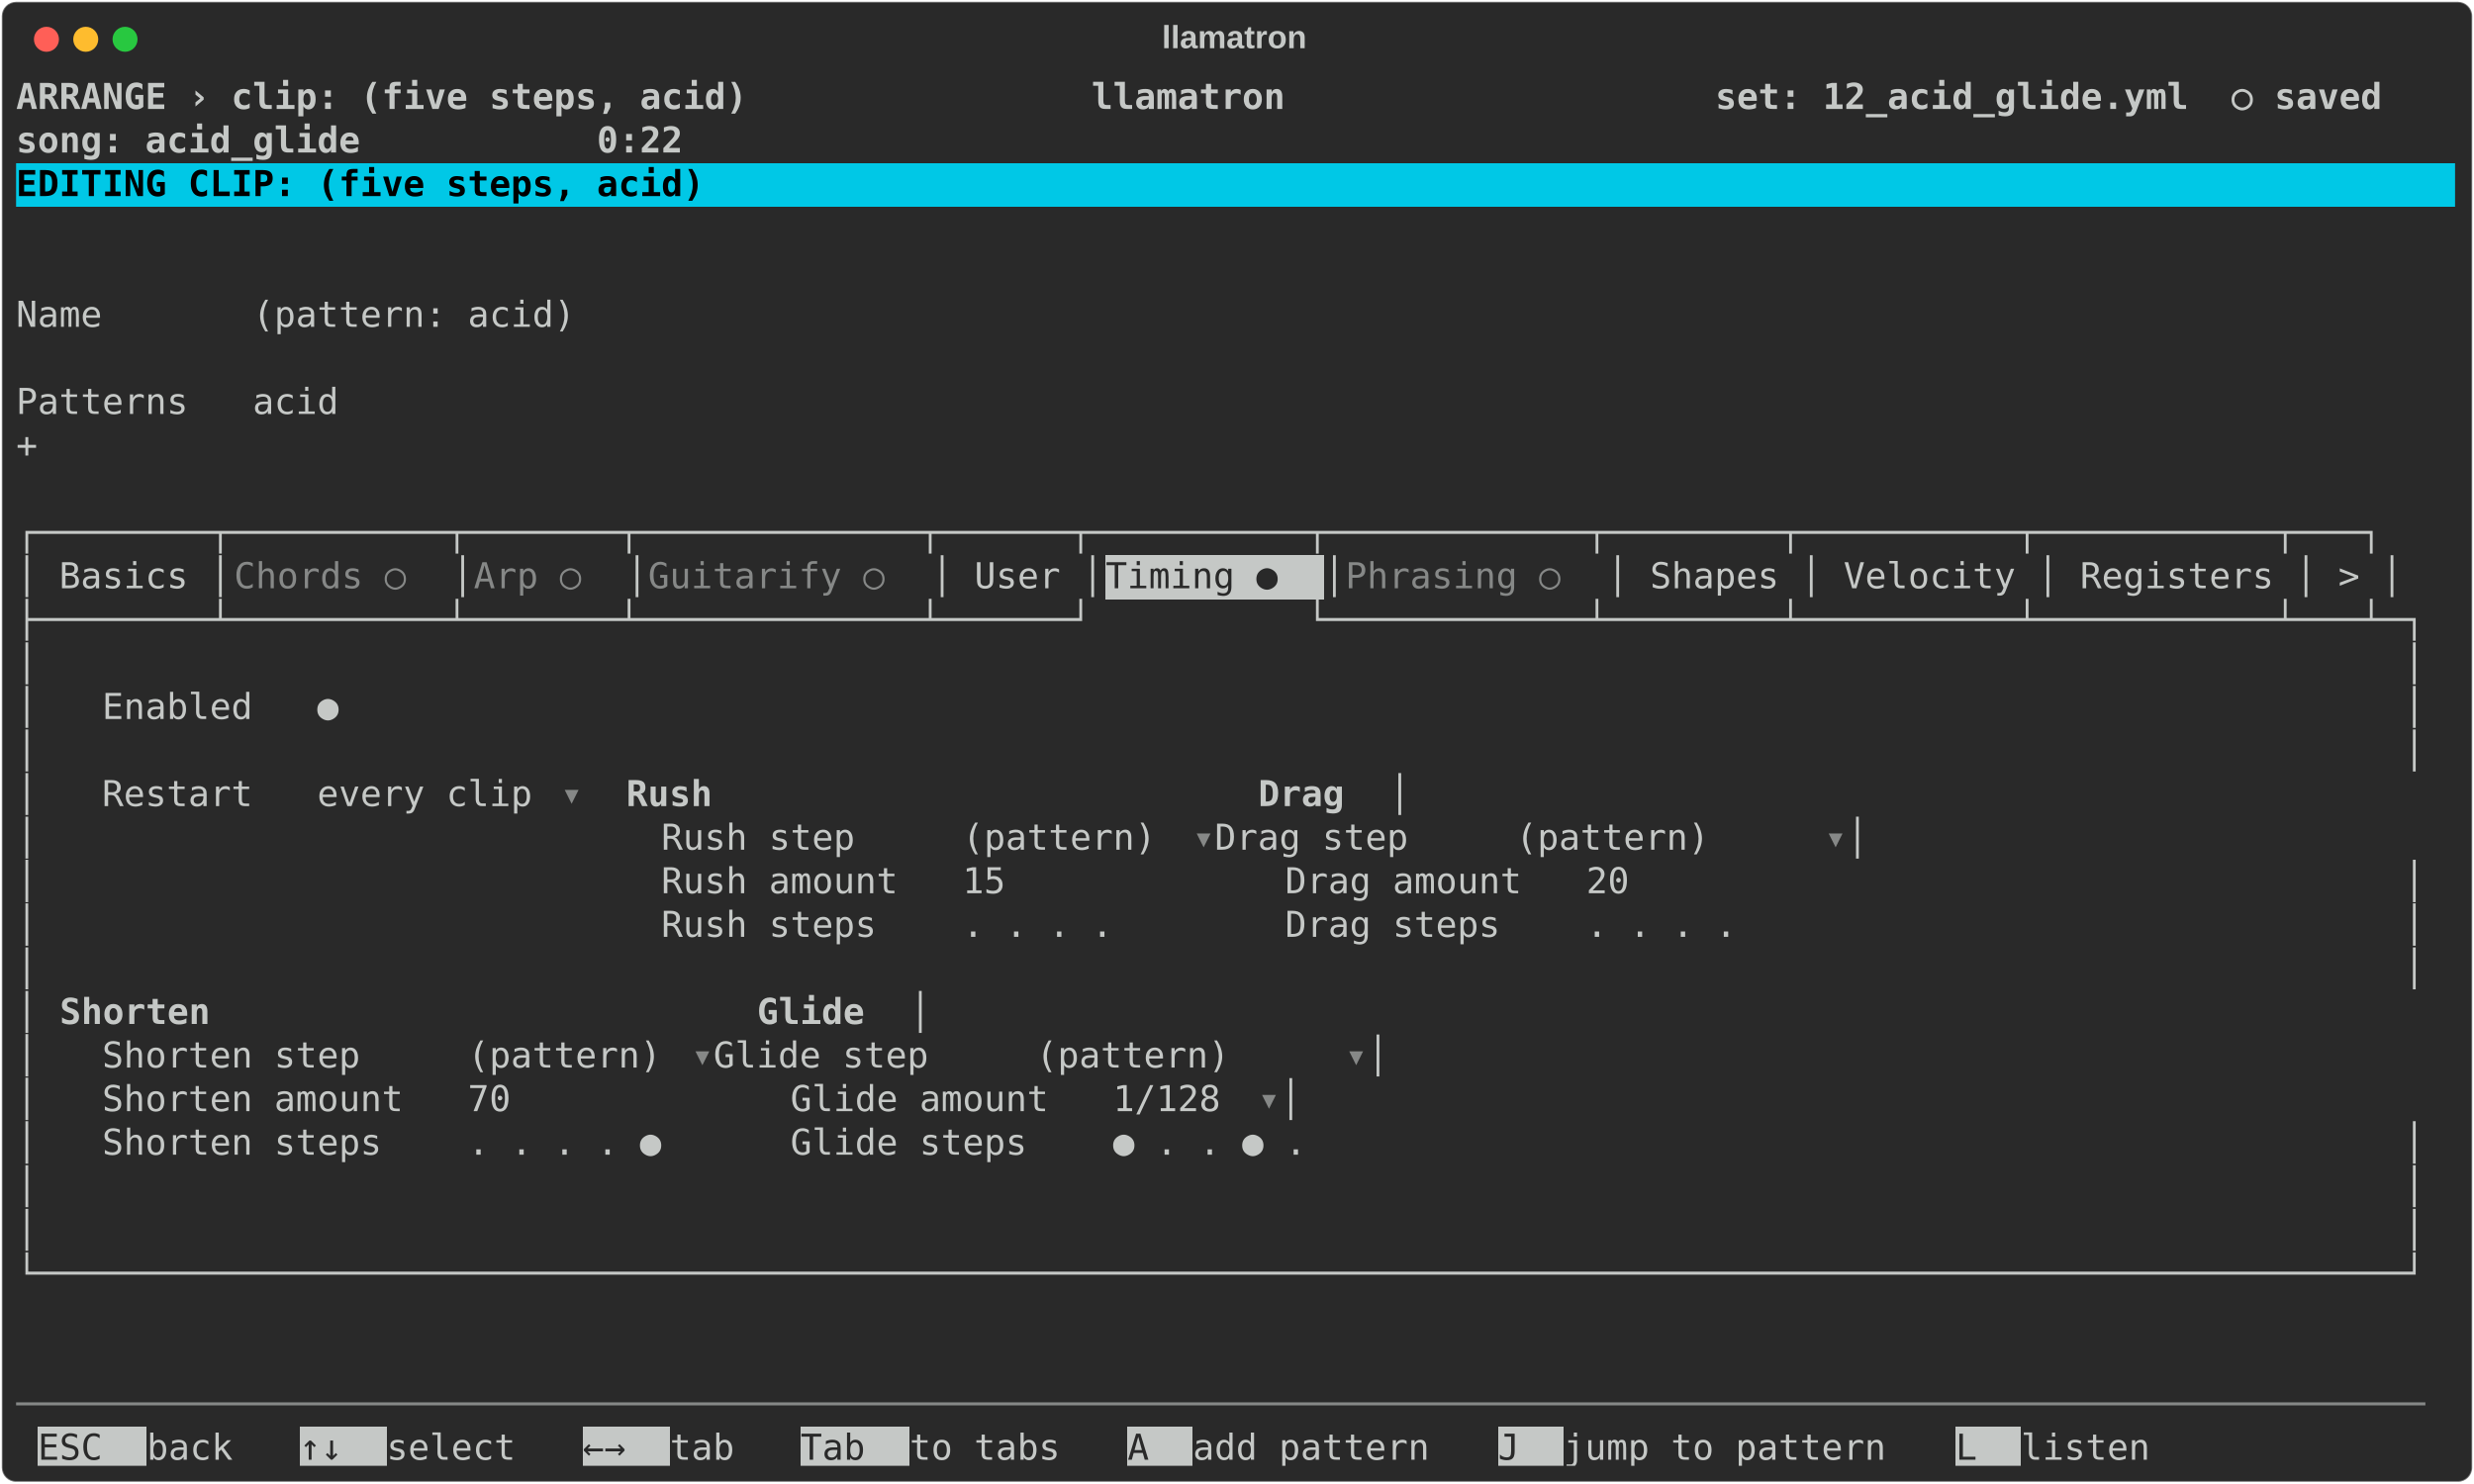
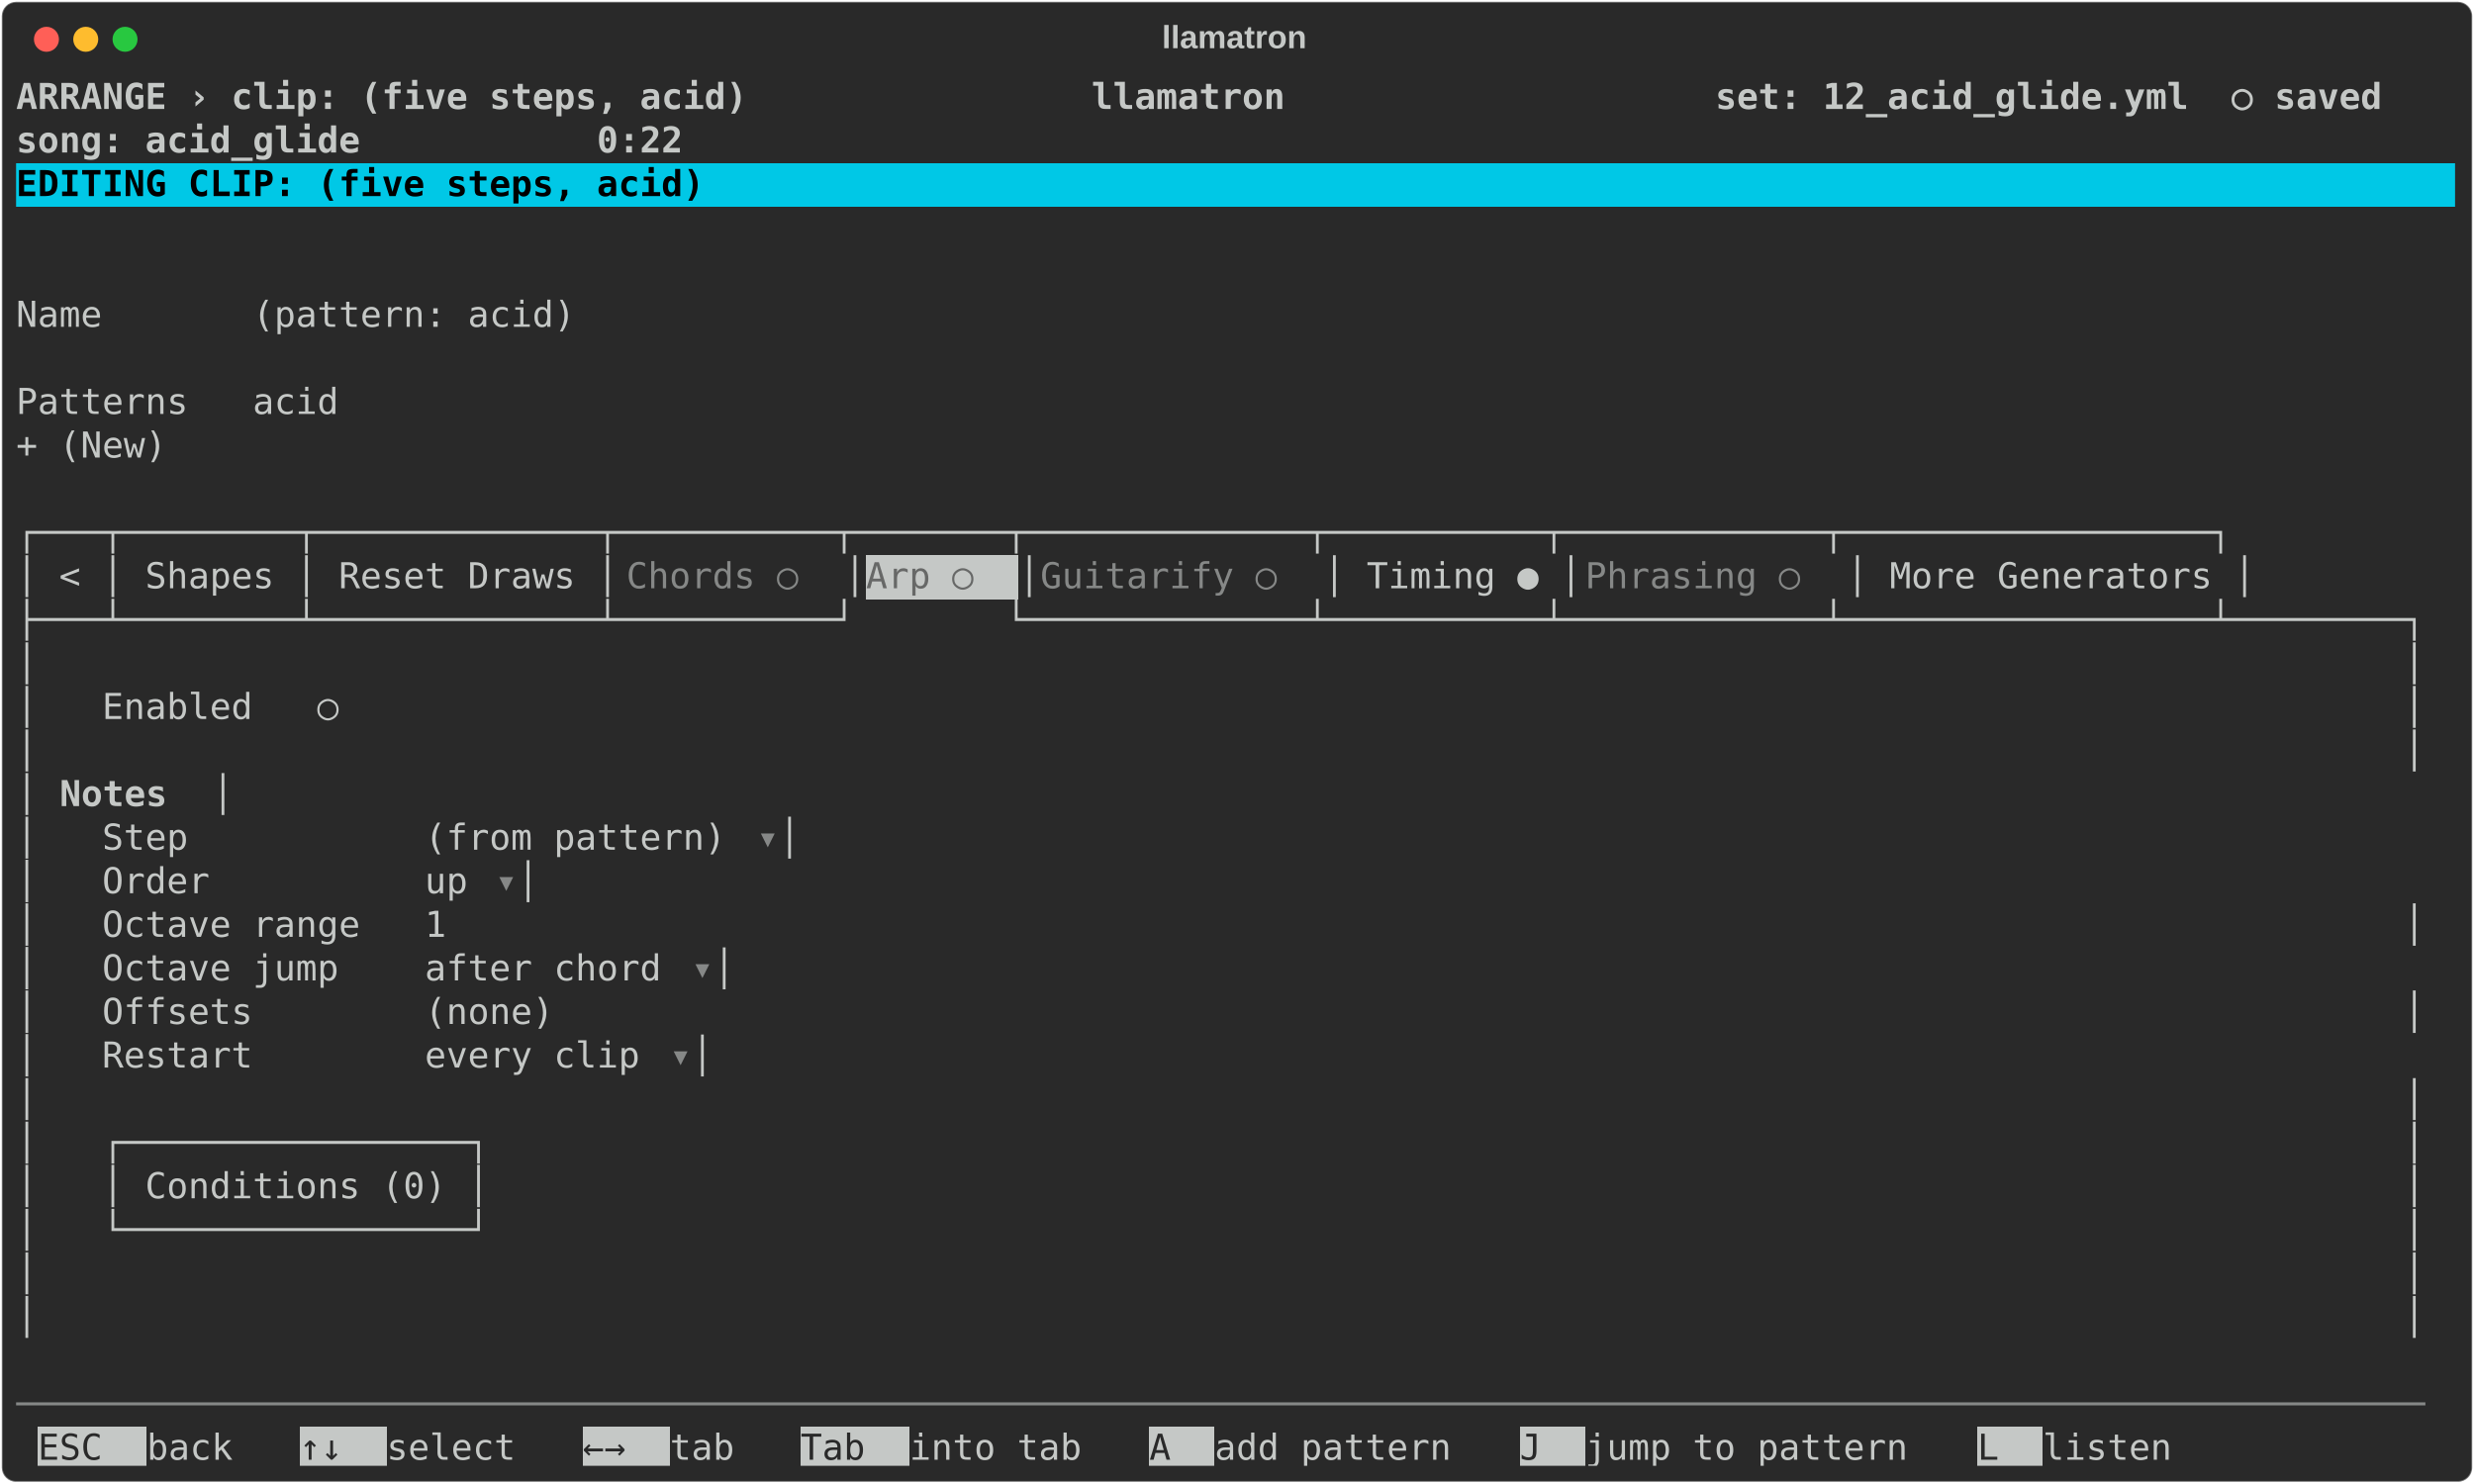
<svg xmlns="http://www.w3.org/2000/svg" class="rich-terminal" viewBox="0 0 1385 830.8">
  <style>

    @font-face {
        font-family: "Fira Code";
        src: local("FiraCode-Regular"),
                url("https://cdnjs.cloudflare.com/ajax/libs/firacode/6.2.0/woff2/FiraCode-Regular.woff2") format("woff2"),
                url("https://cdnjs.cloudflare.com/ajax/libs/firacode/6.2.0/woff/FiraCode-Regular.woff") format("woff");
        font-style: normal;
        font-weight: 400;
    }
    @font-face {
        font-family: "Fira Code";
        src: local("FiraCode-Bold"),
                url("https://cdnjs.cloudflare.com/ajax/libs/firacode/6.2.0/woff2/FiraCode-Bold.woff2") format("woff2"),
                url("https://cdnjs.cloudflare.com/ajax/libs/firacode/6.2.0/woff/FiraCode-Bold.woff") format("woff");
        font-style: bold;
        font-weight: 700;
    }

    .terminal-timing_editor-matrix {
        font-family: Fira Code, monospace;
        font-size: 20px;
        line-height: 24.4px;
        font-variant-east-asian: full-width;
    }

    .terminal-timing_editor-title {
        font-size: 18px;
        font-weight: bold;
        font-family: arial;
    }

    .terminal-timing_editor-r1 { fill: #c5c8c6;font-weight: bold }
.terminal-timing_editor-r2 { fill: #c5c8c6 }
.terminal-timing_editor-r3 { fill: #000000;font-weight: bold }
.terminal-timing_editor-r4 { fill: #868887 }
- .terminal-timing_editor-r5 { fill: #292929 }
+ .terminal-timing_editor-r5 { fill: #676867 }
+ .terminal-timing_editor-r6 { fill: #292929 }
    </style>
  <defs>
    <clipPath id="terminal-timing_editor-clip-terminal">
      <rect x="0" y="0" width="1365.4" height="779.8" />
    </clipPath>
    <clipPath id="terminal-timing_editor-line-0">
      <rect x="0" y="1.5" width="1366.4" height="24.65" />
    </clipPath>
    <clipPath id="terminal-timing_editor-line-1">
      <rect x="0" y="25.9" width="1366.4" height="24.65" />
    </clipPath>
    <clipPath id="terminal-timing_editor-line-2">
      <rect x="0" y="50.3" width="1366.4" height="24.65" />
    </clipPath>
    <clipPath id="terminal-timing_editor-line-3">
      <rect x="0" y="74.7" width="1366.4" height="24.65" />
    </clipPath>
    <clipPath id="terminal-timing_editor-line-4">
      <rect x="0" y="99.1" width="1366.4" height="24.65" />
    </clipPath>
    <clipPath id="terminal-timing_editor-line-5">
      <rect x="0" y="123.5" width="1366.4" height="24.65" />
    </clipPath>
    <clipPath id="terminal-timing_editor-line-6">
      <rect x="0" y="147.9" width="1366.4" height="24.65" />
    </clipPath>
    <clipPath id="terminal-timing_editor-line-7">
      <rect x="0" y="172.3" width="1366.4" height="24.65" />
    </clipPath>
    <clipPath id="terminal-timing_editor-line-8">
      <rect x="0" y="196.7" width="1366.4" height="24.65" />
    </clipPath>
    <clipPath id="terminal-timing_editor-line-9">
      <rect x="0" y="221.1" width="1366.4" height="24.65" />
    </clipPath>
    <clipPath id="terminal-timing_editor-line-10">
      <rect x="0" y="245.5" width="1366.4" height="24.65" />
    </clipPath>
    <clipPath id="terminal-timing_editor-line-11">
      <rect x="0" y="269.9" width="1366.4" height="24.65" />
    </clipPath>
    <clipPath id="terminal-timing_editor-line-12">
      <rect x="0" y="294.3" width="1366.4" height="24.65" />
    </clipPath>
    <clipPath id="terminal-timing_editor-line-13">
      <rect x="0" y="318.7" width="1366.4" height="24.65" />
    </clipPath>
    <clipPath id="terminal-timing_editor-line-14">
      <rect x="0" y="343.1" width="1366.4" height="24.65" />
    </clipPath>
    <clipPath id="terminal-timing_editor-line-15">
      <rect x="0" y="367.5" width="1366.4" height="24.65" />
    </clipPath>
    <clipPath id="terminal-timing_editor-line-16">
      <rect x="0" y="391.9" width="1366.4" height="24.65" />
    </clipPath>
    <clipPath id="terminal-timing_editor-line-17">
      <rect x="0" y="416.3" width="1366.4" height="24.65" />
    </clipPath>
    <clipPath id="terminal-timing_editor-line-18">
      <rect x="0" y="440.7" width="1366.4" height="24.65" />
    </clipPath>
    <clipPath id="terminal-timing_editor-line-19">
      <rect x="0" y="465.1" width="1366.4" height="24.65" />
    </clipPath>
    <clipPath id="terminal-timing_editor-line-20">
      <rect x="0" y="489.5" width="1366.4" height="24.65" />
    </clipPath>
    <clipPath id="terminal-timing_editor-line-21">
      <rect x="0" y="513.9" width="1366.4" height="24.65" />
    </clipPath>
    <clipPath id="terminal-timing_editor-line-22">
      <rect x="0" y="538.3" width="1366.4" height="24.65" />
    </clipPath>
    <clipPath id="terminal-timing_editor-line-23">
      <rect x="0" y="562.7" width="1366.4" height="24.65" />
    </clipPath>
    <clipPath id="terminal-timing_editor-line-24">
      <rect x="0" y="587.1" width="1366.4" height="24.65" />
    </clipPath>
    <clipPath id="terminal-timing_editor-line-25">
      <rect x="0" y="611.5" width="1366.4" height="24.65" />
    </clipPath>
    <clipPath id="terminal-timing_editor-line-26">
      <rect x="0" y="635.9" width="1366.4" height="24.65" />
    </clipPath>
    <clipPath id="terminal-timing_editor-line-27">
      <rect x="0" y="660.3" width="1366.4" height="24.65" />
    </clipPath>
    <clipPath id="terminal-timing_editor-line-28">
      <rect x="0" y="684.7" width="1366.4" height="24.65" />
    </clipPath>
    <clipPath id="terminal-timing_editor-line-29">
      <rect x="0" y="709.1" width="1366.4" height="24.65" />
    </clipPath>
    <clipPath id="terminal-timing_editor-line-30">
      <rect x="0" y="733.5" width="1366.4" height="24.65" />
    </clipPath>
  </defs>
  <rect fill="#292929" stroke="rgba(255,255,255,0.35)" stroke-width="1" x="1" y="1" width="1383" height="828.8" rx="8" />
  <text class="terminal-timing_editor-title" fill="#c5c8c6" text-anchor="middle" x="691" y="27">llamatron</text>
  <g transform="translate(26,22)">
    <circle cx="0" cy="0" r="7" fill="#ff5f57" />
    <circle cx="22" cy="0" r="7" fill="#febc2e" />
    <circle cx="44" cy="0" r="7" fill="#28c840" />
  </g>
  <g transform="translate(9, 41)" clip-path="url(#terminal-timing_editor-clip-terminal)">
    <rect fill="#00c8e6" x="0" y="50.3" width="1366.4" height="24.65" shape-rendering="crispEdges" />
-     <rect fill="#c5c8c6" x="610" y="269.9" width="122" height="24.65" shape-rendering="crispEdges" />
+     <rect fill="#c5c8c6" x="475.8" y="269.9" width="85.4" height="24.65" shape-rendering="crispEdges" />
    <rect fill="#c5c8c6" x="12.2" y="757.9" width="61" height="24.65" shape-rendering="crispEdges" />
    <rect fill="#c5c8c6" x="158.6" y="757.9" width="48.8" height="24.65" shape-rendering="crispEdges" />
    <rect fill="#c5c8c6" x="317.2" y="757.9" width="48.8" height="24.65" shape-rendering="crispEdges" />
    <rect fill="#c5c8c6" x="439.2" y="757.9" width="61" height="24.65" shape-rendering="crispEdges" />
-     <rect fill="#c5c8c6" x="622.2" y="757.9" width="36.6" height="24.65" shape-rendering="crispEdges" />
-     <rect fill="#c5c8c6" x="829.6" y="757.9" width="36.6" height="24.65" shape-rendering="crispEdges" />
-     <rect fill="#c5c8c6" x="1085.8" y="757.9" width="36.6" height="24.65" shape-rendering="crispEdges" />
+     <rect fill="#c5c8c6" x="634.4" y="757.9" width="36.6" height="24.65" shape-rendering="crispEdges" />
+     <rect fill="#c5c8c6" x="841.8" y="757.9" width="36.6" height="24.65" shape-rendering="crispEdges" />
+     <rect fill="#c5c8c6" x="1098" y="757.9" width="36.6" height="24.65" shape-rendering="crispEdges" />
    <g class="terminal-timing_editor-matrix">
      <text class="terminal-timing_editor-r1" x="0" y="20" textLength="1366.4" clip-path="url(#terminal-timing_editor-line-0)"> ARRANGE › clip: (five steps, acid)                llamatron                    set: 12_acid_glide.yml  ○ saved </text>
      <text class="terminal-timing_editor-r2" x="1366.4" y="20" textLength="12.2" clip-path="url(#terminal-timing_editor-line-0)">
</text>
      <text class="terminal-timing_editor-r1" x="0" y="44.4" textLength="1366.4" clip-path="url(#terminal-timing_editor-line-1)">                                                                                song: acid_glide           0:22 </text>
      <text class="terminal-timing_editor-r2" x="1366.4" y="44.4" textLength="12.2" clip-path="url(#terminal-timing_editor-line-1)">
</text>
      <text class="terminal-timing_editor-r3" x="0" y="68.8" textLength="1366.4" clip-path="url(#terminal-timing_editor-line-2)"> EDITING CLIP: (five steps, acid)                                                                               </text>
      <text class="terminal-timing_editor-r2" x="1366.4" y="68.8" textLength="12.2" clip-path="url(#terminal-timing_editor-line-2)">
</text>
      <text class="terminal-timing_editor-r2" x="1366.4" y="93.2" textLength="12.2" clip-path="url(#terminal-timing_editor-line-3)">
</text>
      <text class="terminal-timing_editor-r2" x="1366.4" y="117.6" textLength="12.2" clip-path="url(#terminal-timing_editor-line-4)">
</text>
      <text class="terminal-timing_editor-r2" x="0" y="142" textLength="353.8" clip-path="url(#terminal-timing_editor-line-5)">  Name       (pattern: acid) </text>
      <text class="terminal-timing_editor-r2" x="1366.4" y="142" textLength="12.2" clip-path="url(#terminal-timing_editor-line-5)">
</text>
      <text class="terminal-timing_editor-r2" x="1366.4" y="166.4" textLength="12.2" clip-path="url(#terminal-timing_editor-line-6)">
</text>
      <text class="terminal-timing_editor-r2" x="0" y="190.8" textLength="219.6" clip-path="url(#terminal-timing_editor-line-7)">  Patterns   acid </text>
      <text class="terminal-timing_editor-r2" x="1366.4" y="190.8" textLength="12.2" clip-path="url(#terminal-timing_editor-line-7)">
</text>
-       <text class="terminal-timing_editor-r2" x="0" y="215.2" textLength="183" clip-path="url(#terminal-timing_editor-line-8)">             + </text>
+       <text class="terminal-timing_editor-r2" x="0" y="215.2" textLength="256.2" clip-path="url(#terminal-timing_editor-line-8)">             + (New) </text>
      <text class="terminal-timing_editor-r2" x="1366.4" y="215.2" textLength="12.2" clip-path="url(#terminal-timing_editor-line-8)">
</text>
      <text class="terminal-timing_editor-r2" x="1366.4" y="239.6" textLength="12.2" clip-path="url(#terminal-timing_editor-line-9)">
</text>
-       <text class="terminal-timing_editor-r2" x="0" y="264" textLength="1342" clip-path="url(#terminal-timing_editor-line-10)">┌────────┬──────────┬───────┬─────────────┬──────┬──────────┬────────────┬────────┬──────────┬───────────┬───┐</text>
+       <text class="terminal-timing_editor-r2" x="0" y="264" textLength="1256.6" clip-path="url(#terminal-timing_editor-line-10)">┌───┬────────┬─────────────┬──────────┬───────┬─────────────┬──────────┬────────────┬─────────────────┐</text>
      <text class="terminal-timing_editor-r2" x="1366.4" y="264" textLength="12.2" clip-path="url(#terminal-timing_editor-line-10)">
</text>
-       <text class="terminal-timing_editor-r2" x="0" y="288.4" textLength="122" clip-path="url(#terminal-timing_editor-line-11)">│ Basics │</text>
-       <text class="terminal-timing_editor-r4" x="122" y="288.4" textLength="122" clip-path="url(#terminal-timing_editor-line-11)"> Chords ○ </text>
-       <text class="terminal-timing_editor-r2" x="244" y="288.4" textLength="12.2" clip-path="url(#terminal-timing_editor-line-11)">│</text>
-       <text class="terminal-timing_editor-r4" x="256.2" y="288.4" textLength="85.4" clip-path="url(#terminal-timing_editor-line-11)"> Arp ○ </text>
-       <text class="terminal-timing_editor-r2" x="341.6" y="288.4" textLength="12.2" clip-path="url(#terminal-timing_editor-line-11)">│</text>
-       <text class="terminal-timing_editor-r4" x="353.8" y="288.4" textLength="158.6" clip-path="url(#terminal-timing_editor-line-11)"> Guitarify ○ </text>
-       <text class="terminal-timing_editor-r2" x="512.4" y="288.4" textLength="97.6" clip-path="url(#terminal-timing_editor-line-11)">│ User │</text>
-       <text class="terminal-timing_editor-r5" x="610" y="288.4" textLength="122" clip-path="url(#terminal-timing_editor-line-11)"> Timing ● </text>
-       <text class="terminal-timing_editor-r2" x="732" y="288.4" textLength="12.2" clip-path="url(#terminal-timing_editor-line-11)">│</text>
-       <text class="terminal-timing_editor-r4" x="744.2" y="288.4" textLength="146.4" clip-path="url(#terminal-timing_editor-line-11)"> Phrasing ○ </text>
-       <text class="terminal-timing_editor-r2" x="890.6" y="288.4" textLength="451.4" clip-path="url(#terminal-timing_editor-line-11)">│ Shapes │ Velocity │ Registers │ &gt; │</text>
+       <text class="terminal-timing_editor-r2" x="0" y="288.4" textLength="341.6" clip-path="url(#terminal-timing_editor-line-11)">│ &lt; │ Shapes │ Reset Draws │</text>
+       <text class="terminal-timing_editor-r4" x="341.6" y="288.4" textLength="122" clip-path="url(#terminal-timing_editor-line-11)"> Chords ○ </text>
+       <text class="terminal-timing_editor-r2" x="463.6" y="288.4" textLength="12.2" clip-path="url(#terminal-timing_editor-line-11)">│</text>
+       <text class="terminal-timing_editor-r5" x="475.8" y="288.4" textLength="85.4" clip-path="url(#terminal-timing_editor-line-11)"> Arp ○ </text>
+       <text class="terminal-timing_editor-r2" x="561.2" y="288.4" textLength="12.2" clip-path="url(#terminal-timing_editor-line-11)">│</text>
+       <text class="terminal-timing_editor-r4" x="573.4" y="288.4" textLength="158.6" clip-path="url(#terminal-timing_editor-line-11)"> Guitarify ○ </text>
+       <text class="terminal-timing_editor-r2" x="732" y="288.4" textLength="146.4" clip-path="url(#terminal-timing_editor-line-11)">│ Timing ● │</text>
+       <text class="terminal-timing_editor-r4" x="878.4" y="288.4" textLength="146.4" clip-path="url(#terminal-timing_editor-line-11)"> Phrasing ○ </text>
+       <text class="terminal-timing_editor-r2" x="1024.8" y="288.4" textLength="231.8" clip-path="url(#terminal-timing_editor-line-11)">│ More Generators │</text>
      <text class="terminal-timing_editor-r2" x="1366.4" y="288.4" textLength="12.2" clip-path="url(#terminal-timing_editor-line-11)">
</text>
-       <text class="terminal-timing_editor-r2" x="0" y="312.8" textLength="1366.4" clip-path="url(#terminal-timing_editor-line-12)">├────────┴──────────┴───────┴─────────────┴──────┘          └────────────┴────────┴──────────┴───────────┴───┴─┐</text>
+       <text class="terminal-timing_editor-r2" x="0" y="312.8" textLength="1366.4" clip-path="url(#terminal-timing_editor-line-12)">├───┴────────┴─────────────┴──────────┘       └─────────────┴──────────┴────────────┴─────────────────┴────────┐</text>
      <text class="terminal-timing_editor-r2" x="1366.4" y="312.8" textLength="12.2" clip-path="url(#terminal-timing_editor-line-12)">
</text>
      <text class="terminal-timing_editor-r2" x="0" y="337.2" textLength="1366.4" clip-path="url(#terminal-timing_editor-line-13)">│                                                                                                              │</text>
      <text class="terminal-timing_editor-r2" x="1366.4" y="337.2" textLength="12.2" clip-path="url(#terminal-timing_editor-line-13)">
</text>
-       <text class="terminal-timing_editor-r2" x="0" y="361.6" textLength="1366.4" clip-path="url(#terminal-timing_editor-line-14)">│   Enabled   ●                                                                                                │</text>
+       <text class="terminal-timing_editor-r2" x="0" y="361.6" textLength="1366.4" clip-path="url(#terminal-timing_editor-line-14)">│   Enabled   ○                                                                                                │</text>
      <text class="terminal-timing_editor-r2" x="1366.4" y="361.6" textLength="12.2" clip-path="url(#terminal-timing_editor-line-14)">
</text>
      <text class="terminal-timing_editor-r2" x="0" y="386" textLength="1366.4" clip-path="url(#terminal-timing_editor-line-15)">│                                                                                                              │</text>
      <text class="terminal-timing_editor-r2" x="1366.4" y="386" textLength="12.2" clip-path="url(#terminal-timing_editor-line-15)">
</text>
-       <text class="terminal-timing_editor-r2" x="0" y="410.4" textLength="305" clip-path="url(#terminal-timing_editor-line-16)">│   Restart   every clip </text>
-       <text class="terminal-timing_editor-r4" x="305" y="410.4" textLength="12.2" clip-path="url(#terminal-timing_editor-line-16)">▾</text>
-       <text class="terminal-timing_editor-r1" x="341.6" y="410.4" textLength="73.2" clip-path="url(#terminal-timing_editor-line-16)">  Rush</text>
-       <text class="terminal-timing_editor-r1" x="695.4" y="410.4" textLength="73.2" clip-path="url(#terminal-timing_editor-line-16)">  Drag</text>
-       <text class="terminal-timing_editor-r2" x="768.6" y="410.4" textLength="597.8" clip-path="url(#terminal-timing_editor-line-16)">                                                │</text>
+       <text class="terminal-timing_editor-r2" x="0" y="410.4" textLength="24.4" clip-path="url(#terminal-timing_editor-line-16)">│ </text>
+       <text class="terminal-timing_editor-r1" x="24.4" y="410.4" textLength="85.4" clip-path="url(#terminal-timing_editor-line-16)">  Notes</text>
+       <text class="terminal-timing_editor-r2" x="109.8" y="410.4" textLength="1256.6" clip-path="url(#terminal-timing_editor-line-16)">                                                                                                      │</text>
      <text class="terminal-timing_editor-r2" x="1366.4" y="410.4" textLength="12.2" clip-path="url(#terminal-timing_editor-line-16)">
</text>
-       <text class="terminal-timing_editor-r2" x="0" y="434.8" textLength="658.8" clip-path="url(#terminal-timing_editor-line-17)">│                             Rush step     (pattern) </text>
-       <text class="terminal-timing_editor-r4" x="658.8" y="434.8" textLength="12.2" clip-path="url(#terminal-timing_editor-line-17)">▾</text>
-       <text class="terminal-timing_editor-r2" x="671" y="434.8" textLength="341.6" clip-path="url(#terminal-timing_editor-line-17)">    Drag step     (pattern) </text>
-       <text class="terminal-timing_editor-r4" x="1012.6" y="434.8" textLength="12.2" clip-path="url(#terminal-timing_editor-line-17)">▾</text>
-       <text class="terminal-timing_editor-r2" x="1024.8" y="434.8" textLength="341.6" clip-path="url(#terminal-timing_editor-line-17)">                           │</text>
+       <text class="terminal-timing_editor-r2" x="0" y="434.8" textLength="414.8" clip-path="url(#terminal-timing_editor-line-17)">│   Step           (from pattern) </text>
+       <text class="terminal-timing_editor-r4" x="414.8" y="434.8" textLength="12.2" clip-path="url(#terminal-timing_editor-line-17)">▾</text>
+       <text class="terminal-timing_editor-r2" x="427" y="434.8" textLength="939.4" clip-path="url(#terminal-timing_editor-line-17)">                                                                            │</text>
      <text class="terminal-timing_editor-r2" x="1366.4" y="434.8" textLength="12.2" clip-path="url(#terminal-timing_editor-line-17)">
</text>
-       <text class="terminal-timing_editor-r2" x="0" y="459.2" textLength="1366.4" clip-path="url(#terminal-timing_editor-line-18)">│                             Rush amount   15             Drag amount   20                                    │</text>
+       <text class="terminal-timing_editor-r2" x="0" y="459.2" textLength="268.4" clip-path="url(#terminal-timing_editor-line-18)">│   Order          up </text>
+       <text class="terminal-timing_editor-r4" x="268.4" y="459.2" textLength="12.2" clip-path="url(#terminal-timing_editor-line-18)">▾</text>
+       <text class="terminal-timing_editor-r2" x="280.6" y="459.2" textLength="1085.8" clip-path="url(#terminal-timing_editor-line-18)">                                                                                        │</text>
      <text class="terminal-timing_editor-r2" x="1366.4" y="459.2" textLength="12.2" clip-path="url(#terminal-timing_editor-line-18)">
</text>
-       <text class="terminal-timing_editor-r2" x="0" y="483.6" textLength="1366.4" clip-path="url(#terminal-timing_editor-line-19)">│                             Rush steps    . . . .        Drag steps    . . . .                               │</text>
+       <text class="terminal-timing_editor-r2" x="0" y="483.6" textLength="1366.4" clip-path="url(#terminal-timing_editor-line-19)">│   Octave range   1                                                                                           │</text>
      <text class="terminal-timing_editor-r2" x="1366.4" y="483.6" textLength="12.2" clip-path="url(#terminal-timing_editor-line-19)">
</text>
-       <text class="terminal-timing_editor-r2" x="0" y="508" textLength="1366.4" clip-path="url(#terminal-timing_editor-line-20)">│                                                                                                              │</text>
+       <text class="terminal-timing_editor-r2" x="0" y="508" textLength="378.2" clip-path="url(#terminal-timing_editor-line-20)">│   Octave jump    after chord </text>
+       <text class="terminal-timing_editor-r4" x="378.2" y="508" textLength="12.2" clip-path="url(#terminal-timing_editor-line-20)">▾</text>
+       <text class="terminal-timing_editor-r2" x="390.4" y="508" textLength="976" clip-path="url(#terminal-timing_editor-line-20)">                                                                               │</text>
      <text class="terminal-timing_editor-r2" x="1366.4" y="508" textLength="12.2" clip-path="url(#terminal-timing_editor-line-20)">
</text>
-       <text class="terminal-timing_editor-r2" x="0" y="532.4" textLength="24.4" clip-path="url(#terminal-timing_editor-line-21)">│ </text>
-       <text class="terminal-timing_editor-r1" x="24.4" y="532.4" textLength="109.8" clip-path="url(#terminal-timing_editor-line-21)">  Shorten</text>
-       <text class="terminal-timing_editor-r1" x="414.8" y="532.4" textLength="85.4" clip-path="url(#terminal-timing_editor-line-21)">  Glide</text>
-       <text class="terminal-timing_editor-r2" x="500.2" y="532.4" textLength="866.2" clip-path="url(#terminal-timing_editor-line-21)">                                                                      │</text>
+       <text class="terminal-timing_editor-r2" x="0" y="532.4" textLength="1366.4" clip-path="url(#terminal-timing_editor-line-21)">│   Offsets        (none)                                                                                      │</text>
      <text class="terminal-timing_editor-r2" x="1366.4" y="532.4" textLength="12.2" clip-path="url(#terminal-timing_editor-line-21)">
</text>
-       <text class="terminal-timing_editor-r2" x="0" y="556.8" textLength="378.2" clip-path="url(#terminal-timing_editor-line-22)">│   Shorten step     (pattern) </text>
-       <text class="terminal-timing_editor-r4" x="378.2" y="556.8" textLength="12.2" clip-path="url(#terminal-timing_editor-line-22)">▾</text>
-       <text class="terminal-timing_editor-r2" x="390.4" y="556.8" textLength="353.8" clip-path="url(#terminal-timing_editor-line-22)">    Glide step     (pattern) </text>
-       <text class="terminal-timing_editor-r4" x="744.2" y="556.8" textLength="12.2" clip-path="url(#terminal-timing_editor-line-22)">▾</text>
-       <text class="terminal-timing_editor-r2" x="756.4" y="556.8" textLength="610" clip-path="url(#terminal-timing_editor-line-22)">                                                 │</text>
+       <text class="terminal-timing_editor-r2" x="0" y="556.8" textLength="366" clip-path="url(#terminal-timing_editor-line-22)">│   Restart        every clip </text>
+       <text class="terminal-timing_editor-r4" x="366" y="556.8" textLength="12.2" clip-path="url(#terminal-timing_editor-line-22)">▾</text>
+       <text class="terminal-timing_editor-r2" x="378.2" y="556.8" textLength="988.2" clip-path="url(#terminal-timing_editor-line-22)">                                                                                │</text>
      <text class="terminal-timing_editor-r2" x="1366.4" y="556.8" textLength="12.2" clip-path="url(#terminal-timing_editor-line-22)">
</text>
-       <text class="terminal-timing_editor-r2" x="0" y="581.2" textLength="695.4" clip-path="url(#terminal-timing_editor-line-23)">│   Shorten amount   70             Glide amount   1/128 </text>
-       <text class="terminal-timing_editor-r4" x="695.4" y="581.2" textLength="12.2" clip-path="url(#terminal-timing_editor-line-23)">▾</text>
-       <text class="terminal-timing_editor-r2" x="707.6" y="581.2" textLength="658.8" clip-path="url(#terminal-timing_editor-line-23)">                                                     │</text>
+       <text class="terminal-timing_editor-r2" x="0" y="581.2" textLength="1366.4" clip-path="url(#terminal-timing_editor-line-23)">│                                                                                                              │</text>
      <text class="terminal-timing_editor-r2" x="1366.4" y="581.2" textLength="12.2" clip-path="url(#terminal-timing_editor-line-23)">
</text>
-       <text class="terminal-timing_editor-r2" x="0" y="605.6" textLength="1366.4" clip-path="url(#terminal-timing_editor-line-24)">│   Shorten steps    . . . . ●      Glide steps    ● . . ● .                                                   │</text>
+       <text class="terminal-timing_editor-r2" x="0" y="605.6" textLength="1366.4" clip-path="url(#terminal-timing_editor-line-24)">│   ┌────────────────┐                                                                                         │</text>
      <text class="terminal-timing_editor-r2" x="1366.4" y="605.6" textLength="12.2" clip-path="url(#terminal-timing_editor-line-24)">
</text>
-       <text class="terminal-timing_editor-r2" x="0" y="630" textLength="1366.4" clip-path="url(#terminal-timing_editor-line-25)">│                                                                                                              │</text>
+       <text class="terminal-timing_editor-r2" x="0" y="630" textLength="1366.4" clip-path="url(#terminal-timing_editor-line-25)">│   │ Conditions (0) │                                                                                         │</text>
      <text class="terminal-timing_editor-r2" x="1366.4" y="630" textLength="12.2" clip-path="url(#terminal-timing_editor-line-25)">
</text>
-       <text class="terminal-timing_editor-r2" x="0" y="654.4" textLength="1366.4" clip-path="url(#terminal-timing_editor-line-26)">│                                                                                                              │</text>
+       <text class="terminal-timing_editor-r2" x="0" y="654.4" textLength="1366.4" clip-path="url(#terminal-timing_editor-line-26)">│   └────────────────┘                                                                                         │</text>
      <text class="terminal-timing_editor-r2" x="1366.4" y="654.4" textLength="12.2" clip-path="url(#terminal-timing_editor-line-26)">
</text>
-       <text class="terminal-timing_editor-r2" x="0" y="678.8" textLength="1366.4" clip-path="url(#terminal-timing_editor-line-27)">└──────────────────────────────────────────────────────────────────────────────────────────────────────────────┘</text>
+       <text class="terminal-timing_editor-r2" x="0" y="678.8" textLength="1366.4" clip-path="url(#terminal-timing_editor-line-27)">│                                                                                                              │</text>
      <text class="terminal-timing_editor-r2" x="1366.4" y="678.8" textLength="12.2" clip-path="url(#terminal-timing_editor-line-27)">
</text>
+       <text class="terminal-timing_editor-r2" x="0" y="703.2" textLength="1366.4" clip-path="url(#terminal-timing_editor-line-28)">│                                                                                                              │</text>
      <text class="terminal-timing_editor-r2" x="1366.4" y="703.2" textLength="12.2" clip-path="url(#terminal-timing_editor-line-28)">
</text>
      <text class="terminal-timing_editor-r2" x="1366.4" y="727.6" textLength="12.2" clip-path="url(#terminal-timing_editor-line-29)">
</text>
      <text class="terminal-timing_editor-r4" x="0" y="752" textLength="1366.4" clip-path="url(#terminal-timing_editor-line-30)">────────────────────────────────────────────────────────────────────────────────────────────────────────────────</text>
      <text class="terminal-timing_editor-r2" x="1366.4" y="752" textLength="12.2" clip-path="url(#terminal-timing_editor-line-30)">
</text>
-       <text class="terminal-timing_editor-r5" x="12.2" y="776.4" textLength="61" clip-path="url(#terminal-timing_editor-line-31)"> ESC </text>
+       <text class="terminal-timing_editor-r6" x="12.2" y="776.4" textLength="61" clip-path="url(#terminal-timing_editor-line-31)"> ESC </text>
      <text class="terminal-timing_editor-r2" x="73.2" y="776.4" textLength="85.4" clip-path="url(#terminal-timing_editor-line-31)"> back  </text>
-       <text class="terminal-timing_editor-r5" x="158.6" y="776.4" textLength="48.8" clip-path="url(#terminal-timing_editor-line-31)"> ↑↓ </text>
+       <text class="terminal-timing_editor-r6" x="158.6" y="776.4" textLength="48.8" clip-path="url(#terminal-timing_editor-line-31)"> ↑↓ </text>
      <text class="terminal-timing_editor-r2" x="207.4" y="776.4" textLength="109.8" clip-path="url(#terminal-timing_editor-line-31)"> select  </text>
-       <text class="terminal-timing_editor-r5" x="317.2" y="776.4" textLength="48.8" clip-path="url(#terminal-timing_editor-line-31)"> ←→ </text>
+       <text class="terminal-timing_editor-r6" x="317.2" y="776.4" textLength="48.8" clip-path="url(#terminal-timing_editor-line-31)"> ←→ </text>
      <text class="terminal-timing_editor-r2" x="366" y="776.4" textLength="73.2" clip-path="url(#terminal-timing_editor-line-31)"> tab  </text>
-       <text class="terminal-timing_editor-r5" x="439.2" y="776.4" textLength="61" clip-path="url(#terminal-timing_editor-line-31)"> Tab </text>
-       <text class="terminal-timing_editor-r2" x="500.2" y="776.4" textLength="122" clip-path="url(#terminal-timing_editor-line-31)"> to tabs  </text>
-       <text class="terminal-timing_editor-r5" x="622.2" y="776.4" textLength="36.6" clip-path="url(#terminal-timing_editor-line-31)"> A </text>
-       <text class="terminal-timing_editor-r2" x="658.8" y="776.4" textLength="170.8" clip-path="url(#terminal-timing_editor-line-31)"> add pattern  </text>
-       <text class="terminal-timing_editor-r5" x="829.6" y="776.4" textLength="36.6" clip-path="url(#terminal-timing_editor-line-31)"> J </text>
-       <text class="terminal-timing_editor-r2" x="866.2" y="776.4" textLength="219.6" clip-path="url(#terminal-timing_editor-line-31)"> jump to pattern  </text>
-       <text class="terminal-timing_editor-r5" x="1085.8" y="776.4" textLength="36.6" clip-path="url(#terminal-timing_editor-line-31)"> L </text>
-       <text class="terminal-timing_editor-r2" x="1122.4" y="776.4" textLength="109.8" clip-path="url(#terminal-timing_editor-line-31)"> listen  </text>
+       <text class="terminal-timing_editor-r6" x="439.2" y="776.4" textLength="61" clip-path="url(#terminal-timing_editor-line-31)"> Tab </text>
+       <text class="terminal-timing_editor-r2" x="500.2" y="776.4" textLength="134.2" clip-path="url(#terminal-timing_editor-line-31)"> into tab  </text>
+       <text class="terminal-timing_editor-r6" x="634.4" y="776.4" textLength="36.6" clip-path="url(#terminal-timing_editor-line-31)"> A </text>
+       <text class="terminal-timing_editor-r2" x="671" y="776.4" textLength="170.8" clip-path="url(#terminal-timing_editor-line-31)"> add pattern  </text>
+       <text class="terminal-timing_editor-r6" x="841.8" y="776.4" textLength="36.6" clip-path="url(#terminal-timing_editor-line-31)"> J </text>
+       <text class="terminal-timing_editor-r2" x="878.4" y="776.4" textLength="219.6" clip-path="url(#terminal-timing_editor-line-31)"> jump to pattern  </text>
+       <text class="terminal-timing_editor-r6" x="1098" y="776.4" textLength="36.6" clip-path="url(#terminal-timing_editor-line-31)"> L </text>
+       <text class="terminal-timing_editor-r2" x="1134.6" y="776.4" textLength="109.8" clip-path="url(#terminal-timing_editor-line-31)"> listen  </text>
    </g>
  </g>
</svg>
